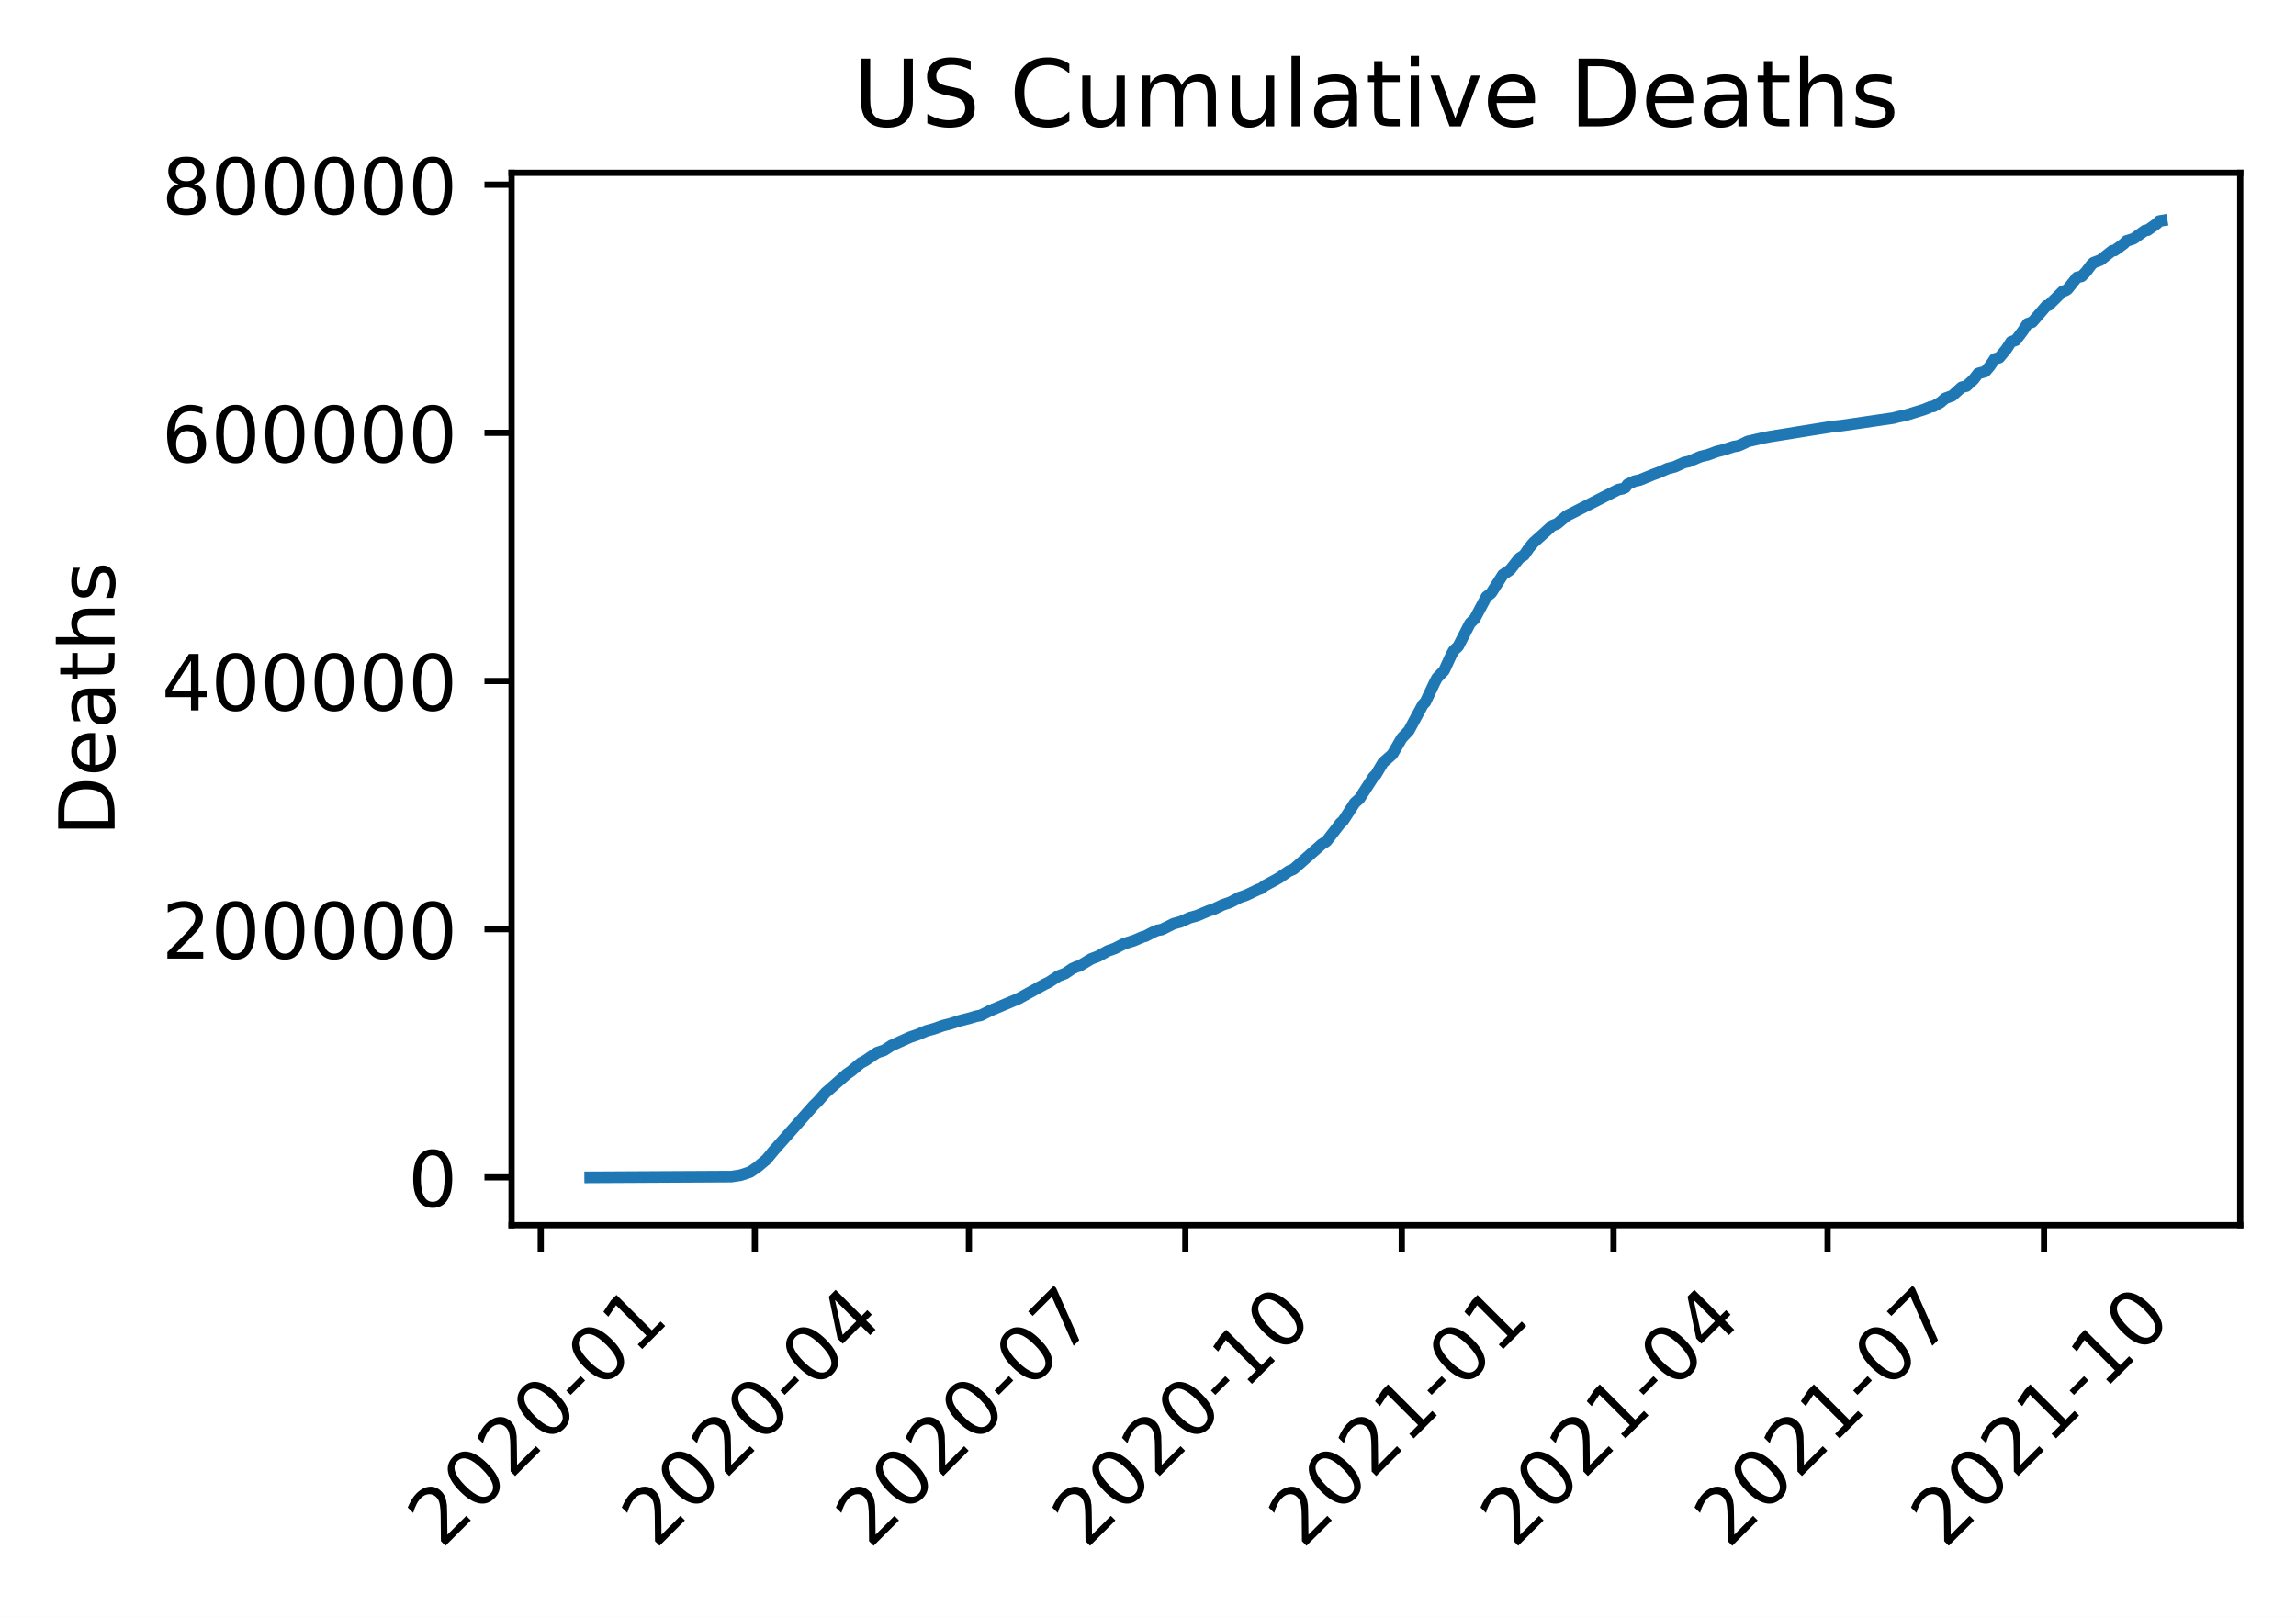
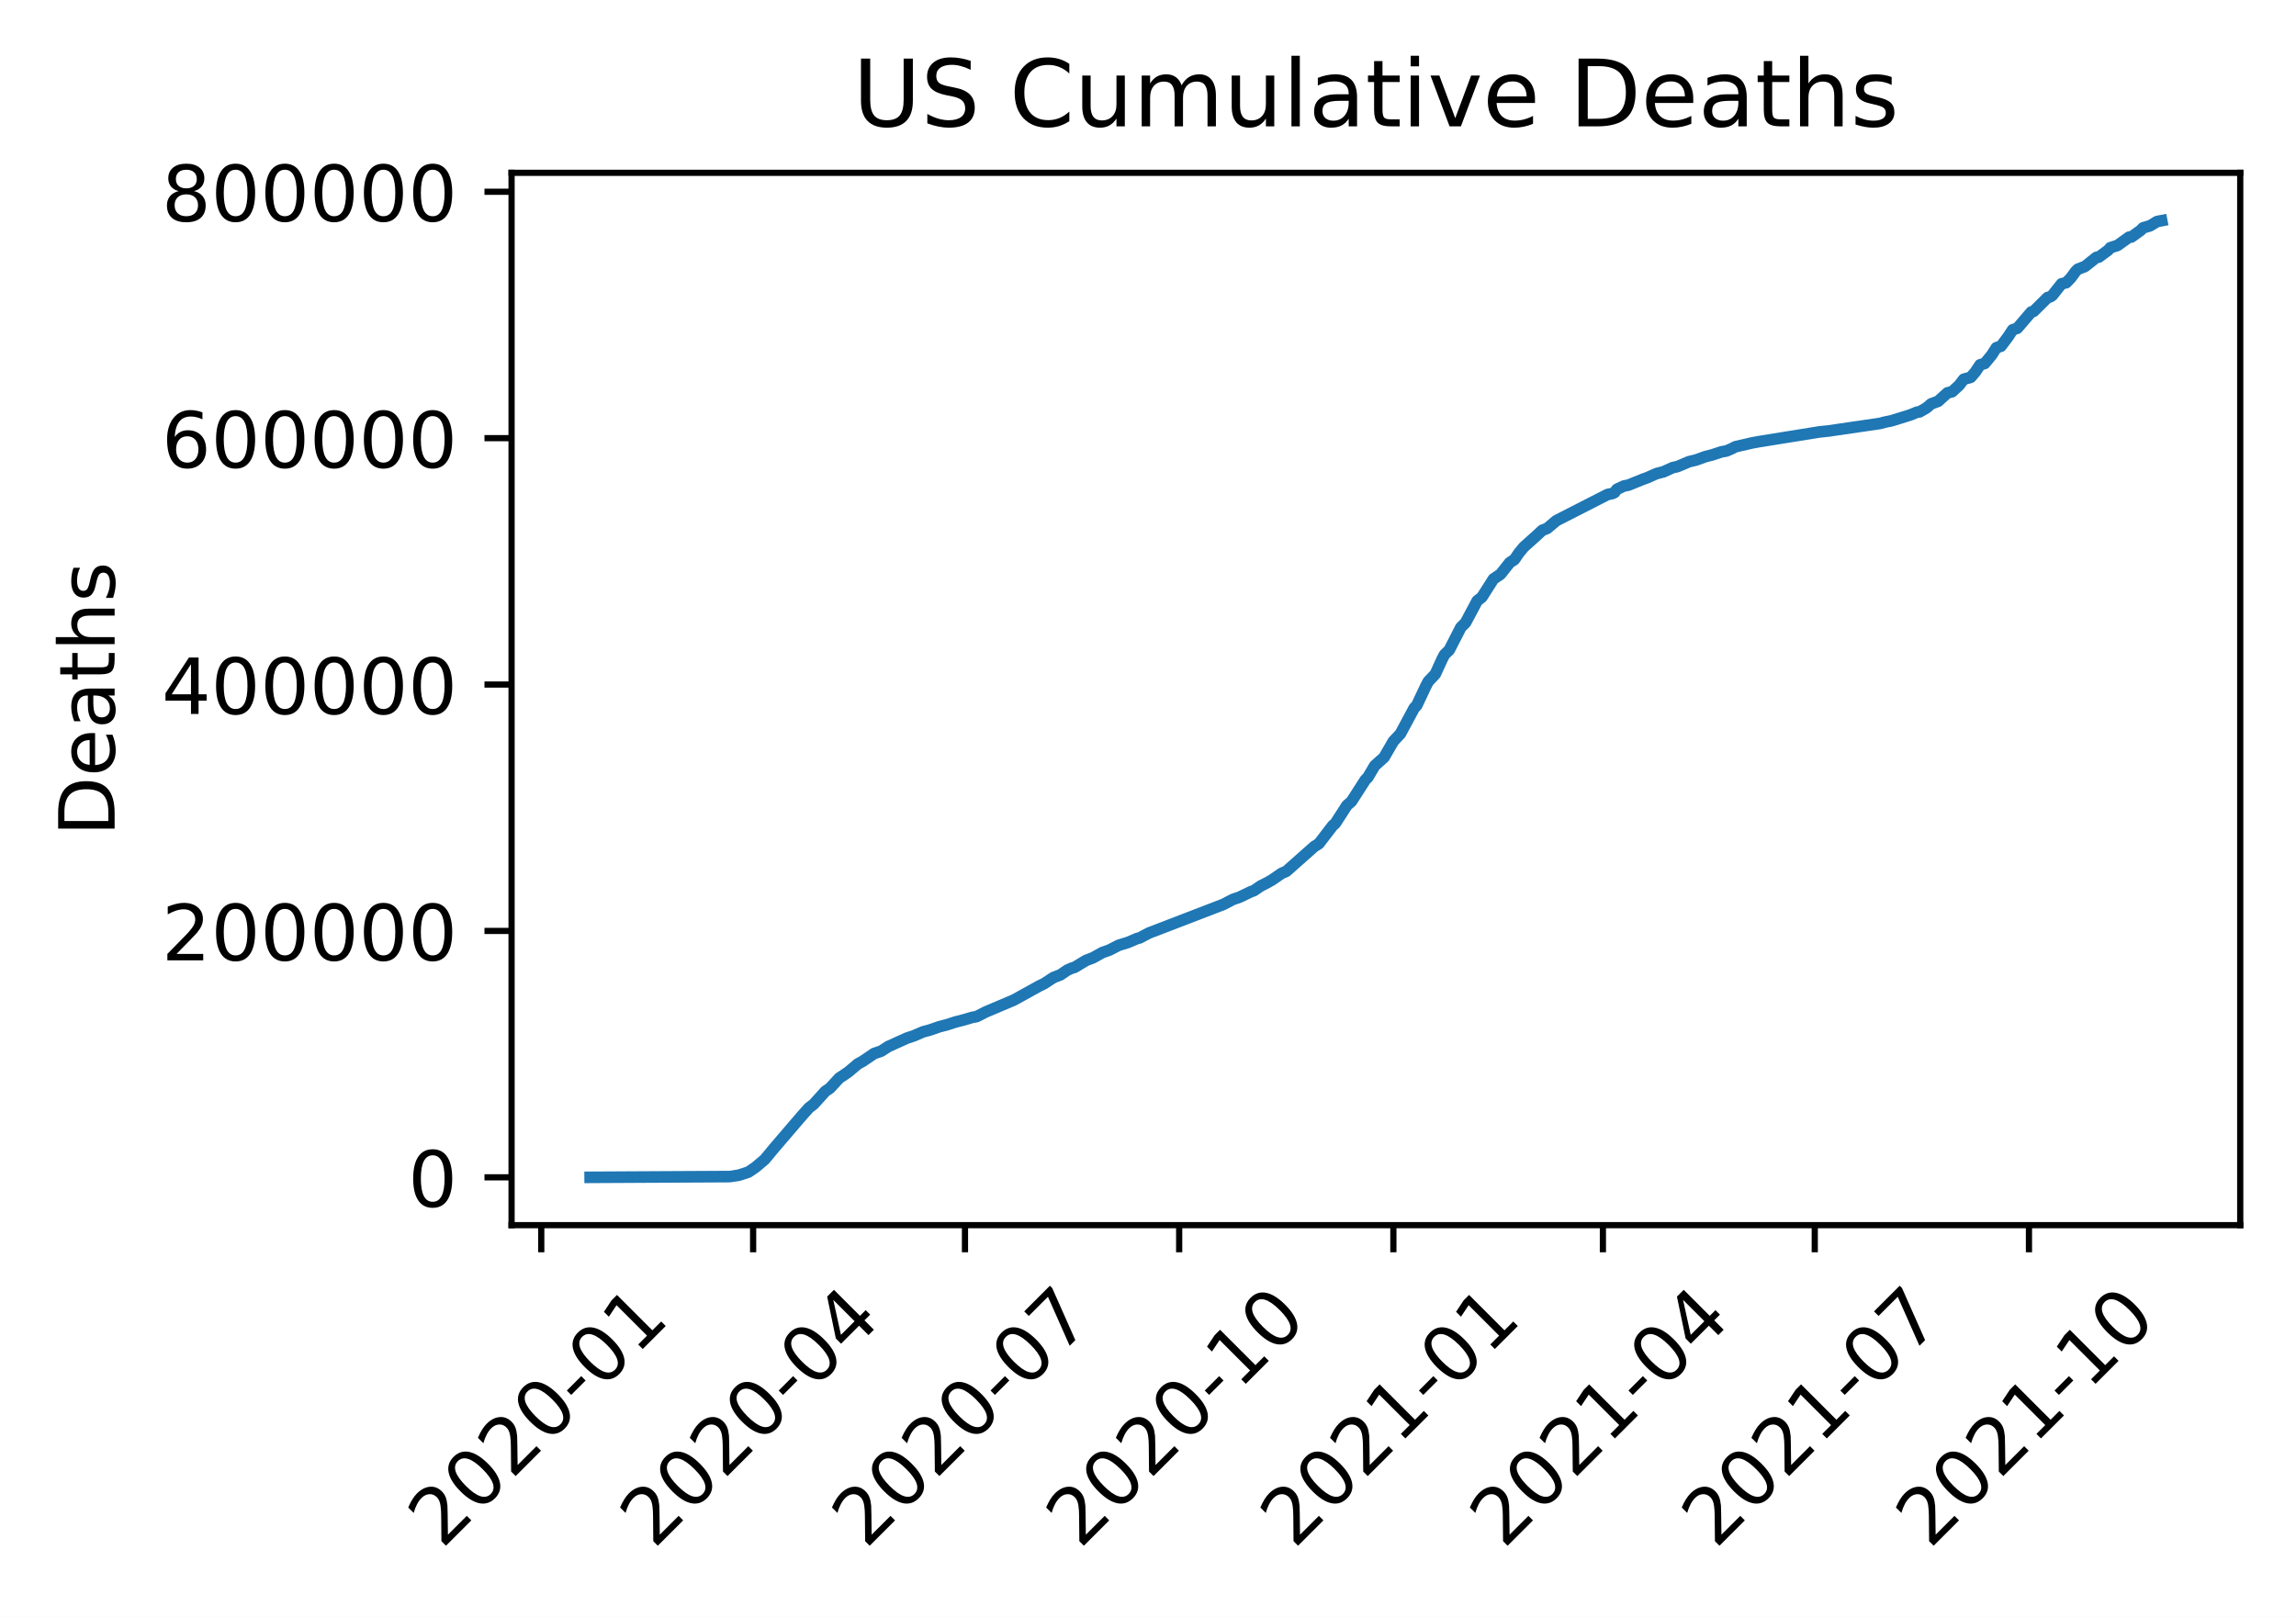
<svg xmlns="http://www.w3.org/2000/svg" xmlns:xlink="http://www.w3.org/1999/xlink" height="208.807pt" version="1.1" viewBox="0 0 296.453 208.807" width="296.453pt">
  <defs>
    <style type="text/css">
*{stroke-linecap:butt;stroke-linejoin:round;}
  </style>
  </defs>
  <g id="figure_1">
    <g id="patch_1">
      <path d="M 0 208.807  L 296.453 208.807  L 296.453 0  L 0 0  z " style="fill:#ffffff;" />
    </g>
    <g id="axes_1">
      <g id="patch_2">
        <path d="M 66.053 158.218  L 289.253 158.218  L 289.253 22.318  L 66.053 22.318  z " style="fill:#ffffff;" />
      </g>
      <g id="matplotlib.axis_1">
        <g id="xtick_1">
          <g id="line2d_1">
            <defs>
-               <path d="M 0 0  L 0 3.5  " id="m38838f14ba" style="stroke:#000000;stroke-width:0.8;" />
-             </defs>
-             <g>
-               <use style="stroke:#000000;stroke-width:0.8;" x="69.82" xlink:href="#m38838f14ba" y="158.218" />
+               <path d="M 0 0  L 0 3.5  " id="m413187d559" style="stroke:#000000;stroke-width:0.8;" />
+             </defs>
+             <g>
+               <use style="stroke:#000000;stroke-width:0.8;" x="69.886" xlink:href="#m413187d559" y="158.218" />
            </g>
          </g>
          <g id="text_1">
            <defs>
              <path d="M 19.188 8.297  L 53.609 8.297  L 53.609 0  L 7.328 0  L 7.328 8.297  Q 12.938 14.109 22.625 23.891  Q 32.328 33.688 34.812 36.531  Q 39.547 41.844 41.422 45.531  Q 43.312 49.219 43.312 52.781  Q 43.312 58.594 39.234 62.25  Q 35.156 65.922 28.609 65.922  Q 23.969 65.922 18.812 64.312  Q 13.672 62.703 7.812 59.422  L 7.812 69.391  Q 13.766 71.781 18.938 73  Q 24.125 74.219 28.422 74.219  Q 39.75 74.219 46.484 68.547  Q 53.219 62.891 53.219 53.422  Q 53.219 48.922 51.531 44.891  Q 49.859 40.875 45.406 35.406  Q 44.188 33.984 37.641 27.219  Q 31.109 20.453 19.188 8.297  z " id="DejaVuSans-50" />
              <path d="M 31.781 66.406  Q 24.172 66.406 20.328 58.906  Q 16.5 51.422 16.5 36.375  Q 16.5 21.391 20.328 13.891  Q 24.172 6.391 31.781 6.391  Q 39.453 6.391 43.281 13.891  Q 47.125 21.391 47.125 36.375  Q 47.125 51.422 43.281 58.906  Q 39.453 66.406 31.781 66.406  z M 31.781 74.219  Q 44.047 74.219 50.516 64.516  Q 56.984 54.828 56.984 36.375  Q 56.984 17.969 50.516 8.266  Q 44.047 -1.422 31.781 -1.422  Q 19.531 -1.422 13.062 8.266  Q 6.594 17.969 6.594 36.375  Q 6.594 54.828 13.062 64.516  Q 19.531 74.219 31.781 74.219  z " id="DejaVuSans-48" />
              <path d="M 4.891 31.391  L 31.203 31.391  L 31.203 23.391  L 4.891 23.391  z " id="DejaVuSans-45" />
              <path d="M 12.406 8.297  L 28.516 8.297  L 28.516 63.922  L 10.984 60.406  L 10.984 69.391  L 28.422 72.906  L 38.281 72.906  L 38.281 8.297  L 54.391 8.297  L 54.391 0  L 12.406 0  z " id="DejaVuSans-49" />
            </defs>
-             <g transform="translate(56.99842 200.1359)rotate(-45)scale(0.1 -0.1)">
+             <g transform="translate(57.06457 200.1359)rotate(-45)scale(0.1 -0.1)">
              <use xlink:href="#DejaVuSans-50" />
              <use x="63.623" xlink:href="#DejaVuSans-48" />
              <use x="127.246" xlink:href="#DejaVuSans-50" />
              <use x="190.869" xlink:href="#DejaVuSans-48" />
              <use x="254.492" xlink:href="#DejaVuSans-45" />
              <use x="290.576" xlink:href="#DejaVuSans-48" />
              <use x="354.199" xlink:href="#DejaVuSans-49" />
            </g>
          </g>
        </g>
        <g id="xtick_2">
          <g id="line2d_2">
            <g>
-               <use style="stroke:#000000;stroke-width:0.8;" x="97.462" xlink:href="#m38838f14ba" y="158.218" />
+               <use style="stroke:#000000;stroke-width:0.8;" x="97.241" xlink:href="#m413187d559" y="158.218" />
            </g>
          </g>
          <g id="text_2">
            <defs>
              <path d="M 37.797 64.312  L 12.891 25.391  L 37.797 25.391  z M 35.203 72.906  L 47.609 72.906  L 47.609 25.391  L 58.016 25.391  L 58.016 17.188  L 47.609 17.188  L 47.609 0  L 37.797 0  L 37.797 17.188  L 4.891 17.188  L 4.891 26.703  z " id="DejaVuSans-52" />
            </defs>
-             <g transform="translate(84.64023 200.1359)rotate(-45)scale(0.1 -0.1)">
+             <g transform="translate(84.41972 200.1359)rotate(-45)scale(0.1 -0.1)">
              <use xlink:href="#DejaVuSans-50" />
              <use x="63.623" xlink:href="#DejaVuSans-48" />
              <use x="127.246" xlink:href="#DejaVuSans-50" />
              <use x="190.869" xlink:href="#DejaVuSans-48" />
              <use x="254.492" xlink:href="#DejaVuSans-45" />
              <use x="290.576" xlink:href="#DejaVuSans-48" />
              <use x="354.199" xlink:href="#DejaVuSans-52" />
            </g>
          </g>
        </g>
        <g id="xtick_3">
          <g id="line2d_3">
            <g>
-               <use style="stroke:#000000;stroke-width:0.8;" x="125.103" xlink:href="#m38838f14ba" y="158.218" />
+               <use style="stroke:#000000;stroke-width:0.8;" x="124.596" xlink:href="#m413187d559" y="158.218" />
            </g>
          </g>
          <g id="text_3">
            <defs>
              <path d="M 8.203 72.906  L 55.078 72.906  L 55.078 68.703  L 28.609 0  L 18.312 0  L 43.219 64.594  L 8.203 64.594  z " id="DejaVuSans-55" />
            </defs>
-             <g transform="translate(112.282 200.1359)rotate(-45)scale(0.1 -0.1)">
+             <g transform="translate(111.7749 200.1359)rotate(-45)scale(0.1 -0.1)">
              <use xlink:href="#DejaVuSans-50" />
              <use x="63.623" xlink:href="#DejaVuSans-48" />
              <use x="127.246" xlink:href="#DejaVuSans-50" />
              <use x="190.869" xlink:href="#DejaVuSans-48" />
              <use x="254.492" xlink:href="#DejaVuSans-45" />
              <use x="290.576" xlink:href="#DejaVuSans-48" />
              <use x="354.199" xlink:href="#DejaVuSans-55" />
            </g>
          </g>
        </g>
        <g id="xtick_4">
          <g id="line2d_4">
            <g>
-               <use style="stroke:#000000;stroke-width:0.8;" x="153.049" xlink:href="#m38838f14ba" y="158.218" />
+               <use style="stroke:#000000;stroke-width:0.8;" x="152.252" xlink:href="#m413187d559" y="158.218" />
            </g>
          </g>
          <g id="text_4">
-             <g transform="translate(140.2276 200.1359)rotate(-45)scale(0.1 -0.1)">
+             <g transform="translate(139.4306 200.1359)rotate(-45)scale(0.1 -0.1)">
              <use xlink:href="#DejaVuSans-50" />
              <use x="63.623" xlink:href="#DejaVuSans-48" />
              <use x="127.246" xlink:href="#DejaVuSans-50" />
              <use x="190.869" xlink:href="#DejaVuSans-48" />
              <use x="254.492" xlink:href="#DejaVuSans-45" />
              <use x="290.576" xlink:href="#DejaVuSans-49" />
              <use x="354.199" xlink:href="#DejaVuSans-48" />
            </g>
          </g>
        </g>
        <g id="xtick_5">
          <g id="line2d_5">
            <g>
-               <use style="stroke:#000000;stroke-width:0.8;" x="180.994" xlink:href="#m38838f14ba" y="158.218" />
+               <use style="stroke:#000000;stroke-width:0.8;" x="179.908" xlink:href="#m413187d559" y="158.218" />
            </g>
          </g>
          <g id="text_5">
-             <g transform="translate(168.1732 200.1359)rotate(-45)scale(0.1 -0.1)">
+             <g transform="translate(167.0864 200.1359)rotate(-45)scale(0.1 -0.1)">
              <use xlink:href="#DejaVuSans-50" />
              <use x="63.623" xlink:href="#DejaVuSans-48" />
              <use x="127.246" xlink:href="#DejaVuSans-50" />
              <use x="190.869" xlink:href="#DejaVuSans-49" />
              <use x="254.492" xlink:href="#DejaVuSans-45" />
              <use x="290.576" xlink:href="#DejaVuSans-48" />
              <use x="354.199" xlink:href="#DejaVuSans-49" />
            </g>
          </g>
        </g>
        <g id="xtick_6">
          <g id="line2d_6">
            <g>
-               <use style="stroke:#000000;stroke-width:0.8;" x="208.332" xlink:href="#m38838f14ba" y="158.218" />
+               <use style="stroke:#000000;stroke-width:0.8;" x="206.962" xlink:href="#m413187d559" y="158.218" />
            </g>
          </g>
          <g id="text_6">
-             <g transform="translate(195.5112 200.1359)rotate(-45)scale(0.1 -0.1)">
+             <g transform="translate(194.1409 200.1359)rotate(-45)scale(0.1 -0.1)">
              <use xlink:href="#DejaVuSans-50" />
              <use x="63.623" xlink:href="#DejaVuSans-48" />
              <use x="127.246" xlink:href="#DejaVuSans-50" />
              <use x="190.869" xlink:href="#DejaVuSans-49" />
              <use x="254.492" xlink:href="#DejaVuSans-45" />
              <use x="290.576" xlink:href="#DejaVuSans-48" />
              <use x="354.199" xlink:href="#DejaVuSans-52" />
            </g>
          </g>
        </g>
        <g id="xtick_7">
          <g id="line2d_7">
            <g>
-               <use style="stroke:#000000;stroke-width:0.8;" x="235.974" xlink:href="#m38838f14ba" y="158.218" />
+               <use style="stroke:#000000;stroke-width:0.8;" x="234.317" xlink:href="#m413187d559" y="158.218" />
            </g>
          </g>
          <g id="text_7">
-             <g transform="translate(223.153 200.1359)rotate(-45)scale(0.1 -0.1)">
+             <g transform="translate(221.4961 200.1359)rotate(-45)scale(0.1 -0.1)">
              <use xlink:href="#DejaVuSans-50" />
              <use x="63.623" xlink:href="#DejaVuSans-48" />
              <use x="127.246" xlink:href="#DejaVuSans-50" />
              <use x="190.869" xlink:href="#DejaVuSans-49" />
              <use x="254.492" xlink:href="#DejaVuSans-45" />
              <use x="290.576" xlink:href="#DejaVuSans-48" />
              <use x="354.199" xlink:href="#DejaVuSans-55" />
            </g>
          </g>
        </g>
        <g id="xtick_8">
          <g id="line2d_8">
            <g>
-               <use style="stroke:#000000;stroke-width:0.8;" x="263.92" xlink:href="#m38838f14ba" y="158.218" />
+               <use style="stroke:#000000;stroke-width:0.8;" x="261.973" xlink:href="#m413187d559" y="158.218" />
            </g>
          </g>
          <g id="text_8">
-             <g transform="translate(251.0986 200.1359)rotate(-45)scale(0.1 -0.1)">
+             <g transform="translate(249.1518 200.1359)rotate(-45)scale(0.1 -0.1)">
              <use xlink:href="#DejaVuSans-50" />
              <use x="63.623" xlink:href="#DejaVuSans-48" />
              <use x="127.246" xlink:href="#DejaVuSans-50" />
              <use x="190.869" xlink:href="#DejaVuSans-49" />
              <use x="254.492" xlink:href="#DejaVuSans-45" />
              <use x="290.576" xlink:href="#DejaVuSans-49" />
              <use x="354.199" xlink:href="#DejaVuSans-48" />
            </g>
          </g>
        </g>
      </g>
      <g id="matplotlib.axis_2">
        <g id="ytick_1">
          <g id="line2d_9">
            <defs>
-               <path d="M 0 0  L -3.5 0  " id="m1f53ec6866" style="stroke:#000000;stroke-width:0.8;" />
-             </defs>
-             <g>
-               <use style="stroke:#000000;stroke-width:0.8;" x="66.053" xlink:href="#m1f53ec6866" y="152.041" />
+               <path d="M 0 0  L -3.5 0  " id="m0a3e82cbbc" style="stroke:#000000;stroke-width:0.8;" />
+             </defs>
+             <g>
+               <use style="stroke:#000000;stroke-width:0.8;" x="66.053" xlink:href="#m0a3e82cbbc" y="152.041" />
            </g>
          </g>
          <g id="text_9">
            <g transform="translate(52.69062 155.8402)scale(0.1 -0.1)">
              <use xlink:href="#DejaVuSans-48" />
            </g>
          </g>
        </g>
        <g id="ytick_2">
          <g id="line2d_10">
            <g>
-               <use style="stroke:#000000;stroke-width:0.8;" x="66.053" xlink:href="#m1f53ec6866" y="119.993" />
+               <use style="stroke:#000000;stroke-width:0.8;" x="66.053" xlink:href="#m0a3e82cbbc" y="120.221" />
            </g>
          </g>
          <g id="text_10">
-             <g transform="translate(20.87813 123.7926)scale(0.1 -0.1)">
+             <g transform="translate(20.87813 124.0206)scale(0.1 -0.1)">
              <use xlink:href="#DejaVuSans-50" />
              <use x="63.623" xlink:href="#DejaVuSans-48" />
              <use x="127.246" xlink:href="#DejaVuSans-48" />
              <use x="190.869" xlink:href="#DejaVuSans-48" />
              <use x="254.492" xlink:href="#DejaVuSans-48" />
              <use x="318.115" xlink:href="#DejaVuSans-48" />
            </g>
          </g>
        </g>
        <g id="ytick_3">
          <g id="line2d_11">
            <g>
-               <use style="stroke:#000000;stroke-width:0.8;" x="66.053" xlink:href="#m1f53ec6866" y="87.946" />
+               <use style="stroke:#000000;stroke-width:0.8;" x="66.053" xlink:href="#m0a3e82cbbc" y="88.402" />
            </g>
          </g>
          <g id="text_11">
-             <g transform="translate(20.87813 91.74501)scale(0.1 -0.1)">
+             <g transform="translate(20.87813 92.20088)scale(0.1 -0.1)">
              <use xlink:href="#DejaVuSans-52" />
              <use x="63.623" xlink:href="#DejaVuSans-48" />
              <use x="127.246" xlink:href="#DejaVuSans-48" />
              <use x="190.869" xlink:href="#DejaVuSans-48" />
              <use x="254.492" xlink:href="#DejaVuSans-48" />
              <use x="318.115" xlink:href="#DejaVuSans-48" />
            </g>
          </g>
        </g>
        <g id="ytick_4">
          <g id="line2d_12">
            <g>
-               <use style="stroke:#000000;stroke-width:0.8;" x="66.053" xlink:href="#m1f53ec6866" y="55.898" />
+               <use style="stroke:#000000;stroke-width:0.8;" x="66.053" xlink:href="#m0a3e82cbbc" y="56.582" />
            </g>
          </g>
          <g id="text_12">
            <defs>
              <path d="M 33.016 40.375  Q 26.375 40.375 22.484 35.828  Q 18.609 31.297 18.609 23.391  Q 18.609 15.531 22.484 10.953  Q 26.375 6.391 33.016 6.391  Q 39.656 6.391 43.531 10.953  Q 47.406 15.531 47.406 23.391  Q 47.406 31.297 43.531 35.828  Q 39.656 40.375 33.016 40.375  z M 52.594 71.297  L 52.594 62.312  Q 48.875 64.062 45.094 64.984  Q 41.312 65.922 37.594 65.922  Q 27.828 65.922 22.672 59.328  Q 17.531 52.734 16.797 39.406  Q 19.672 43.656 24.016 45.922  Q 28.375 48.188 33.594 48.188  Q 44.578 48.188 50.953 41.516  Q 57.328 34.859 57.328 23.391  Q 57.328 12.156 50.688 5.359  Q 44.047 -1.422 33.016 -1.422  Q 20.359 -1.422 13.672 8.266  Q 6.984 17.969 6.984 36.375  Q 6.984 53.656 15.188 63.938  Q 23.391 74.219 37.203 74.219  Q 40.922 74.219 44.703 73.484  Q 48.484 72.75 52.594 71.297  z " id="DejaVuSans-54" />
            </defs>
-             <g transform="translate(20.87813 59.69741)scale(0.1 -0.1)">
+             <g transform="translate(20.87813 60.38121)scale(0.1 -0.1)">
              <use xlink:href="#DejaVuSans-54" />
              <use x="63.623" xlink:href="#DejaVuSans-48" />
              <use x="127.246" xlink:href="#DejaVuSans-48" />
              <use x="190.869" xlink:href="#DejaVuSans-48" />
              <use x="254.492" xlink:href="#DejaVuSans-48" />
              <use x="318.115" xlink:href="#DejaVuSans-48" />
            </g>
          </g>
        </g>
        <g id="ytick_5">
          <g id="line2d_13">
            <g>
-               <use style="stroke:#000000;stroke-width:0.8;" x="66.053" xlink:href="#m1f53ec6866" y="23.851" />
+               <use style="stroke:#000000;stroke-width:0.8;" x="66.053" xlink:href="#m0a3e82cbbc" y="24.762" />
            </g>
          </g>
          <g id="text_13">
            <defs>
              <path d="M 31.781 34.625  Q 24.75 34.625 20.719 30.859  Q 16.703 27.094 16.703 20.516  Q 16.703 13.922 20.719 10.156  Q 24.75 6.391 31.781 6.391  Q 38.812 6.391 42.859 10.172  Q 46.922 13.969 46.922 20.516  Q 46.922 27.094 42.891 30.859  Q 38.875 34.625 31.781 34.625  z M 21.922 38.812  Q 15.578 40.375 12.031 44.719  Q 8.5 49.078 8.5 55.328  Q 8.5 64.062 14.719 69.141  Q 20.953 74.219 31.781 74.219  Q 42.672 74.219 48.875 69.141  Q 55.078 64.062 55.078 55.328  Q 55.078 49.078 51.531 44.719  Q 48 40.375 41.703 38.812  Q 48.828 37.156 52.797 32.312  Q 56.781 27.484 56.781 20.516  Q 56.781 9.906 50.312 4.234  Q 43.844 -1.422 31.781 -1.422  Q 19.734 -1.422 13.25 4.234  Q 6.781 9.906 6.781 20.516  Q 6.781 27.484 10.781 32.312  Q 14.797 37.156 21.922 38.812  z M 18.312 54.391  Q 18.312 48.734 21.844 45.562  Q 25.391 42.391 31.781 42.391  Q 38.141 42.391 41.719 45.562  Q 45.312 48.734 45.312 54.391  Q 45.312 60.062 41.719 63.234  Q 38.141 66.406 31.781 66.406  Q 25.391 66.406 21.844 63.234  Q 18.312 60.062 18.312 54.391  z " id="DejaVuSans-56" />
            </defs>
-             <g transform="translate(20.87813 27.6498)scale(0.1 -0.1)">
+             <g transform="translate(20.87813 28.56153)scale(0.1 -0.1)">
              <use xlink:href="#DejaVuSans-56" />
              <use x="63.623" xlink:href="#DejaVuSans-48" />
              <use x="127.246" xlink:href="#DejaVuSans-48" />
              <use x="190.869" xlink:href="#DejaVuSans-48" />
              <use x="254.492" xlink:href="#DejaVuSans-48" />
              <use x="318.115" xlink:href="#DejaVuSans-48" />
            </g>
          </g>
        </g>
        <g id="text_14">
          <defs>
            <path d="M 19.672 64.797  L 19.672 8.109  L 31.594 8.109  Q 46.688 8.109 53.688 14.938  Q 60.688 21.781 60.688 36.531  Q 60.688 51.172 53.688 57.984  Q 46.688 64.797 31.594 64.797  z M 9.812 72.906  L 30.078 72.906  Q 51.266 72.906 61.172 64.094  Q 71.094 55.281 71.094 36.531  Q 71.094 17.672 61.125 8.828  Q 51.172 0 30.078 0  L 9.812 0  z " id="DejaVuSans-68" />
            <path d="M 56.203 29.594  L 56.203 25.203  L 14.891 25.203  Q 15.484 15.922 20.484 11.062  Q 25.484 6.203 34.422 6.203  Q 39.594 6.203 44.453 7.469  Q 49.312 8.734 54.109 11.281  L 54.109 2.781  Q 49.266 0.734 44.188 -0.344  Q 39.109 -1.422 33.891 -1.422  Q 20.797 -1.422 13.156 6.188  Q 5.516 13.812 5.516 26.812  Q 5.516 40.234 12.766 48.109  Q 20.016 56 32.328 56  Q 43.359 56 49.781 48.891  Q 56.203 41.797 56.203 29.594  z M 47.219 32.234  Q 47.125 39.594 43.094 43.984  Q 39.062 48.391 32.422 48.391  Q 24.906 48.391 20.391 44.141  Q 15.875 39.891 15.188 32.172  z " id="DejaVuSans-101" />
            <path d="M 34.281 27.484  Q 23.391 27.484 19.188 25  Q 14.984 22.516 14.984 16.5  Q 14.984 11.719 18.141 8.906  Q 21.297 6.109 26.703 6.109  Q 34.188 6.109 38.703 11.406  Q 43.219 16.703 43.219 25.484  L 43.219 27.484  z M 52.203 31.203  L 52.203 0  L 43.219 0  L 43.219 8.297  Q 40.141 3.328 35.547 0.953  Q 30.953 -1.422 24.312 -1.422  Q 15.922 -1.422 10.953 3.297  Q 6 8.016 6 15.922  Q 6 25.141 12.172 29.828  Q 18.359 34.516 30.609 34.516  L 43.219 34.516  L 43.219 35.406  Q 43.219 41.609 39.141 45  Q 35.062 48.391 27.688 48.391  Q 23 48.391 18.547 47.266  Q 14.109 46.141 10.016 43.891  L 10.016 52.203  Q 14.938 54.109 19.578 55.047  Q 24.219 56 28.609 56  Q 40.484 56 46.344 49.844  Q 52.203 43.703 52.203 31.203  z " id="DejaVuSans-97" />
            <path d="M 18.312 70.219  L 18.312 54.688  L 36.812 54.688  L 36.812 47.703  L 18.312 47.703  L 18.312 18.016  Q 18.312 11.328 20.141 9.422  Q 21.969 7.516 27.594 7.516  L 36.812 7.516  L 36.812 0  L 27.594 0  Q 17.188 0 13.234 3.875  Q 9.281 7.766 9.281 18.016  L 9.281 47.703  L 2.688 47.703  L 2.688 54.688  L 9.281 54.688  L 9.281 70.219  z " id="DejaVuSans-116" />
            <path d="M 54.891 33.016  L 54.891 0  L 45.906 0  L 45.906 32.719  Q 45.906 40.484 42.875 44.328  Q 39.844 48.188 33.797 48.188  Q 26.516 48.188 22.312 43.547  Q 18.109 38.922 18.109 30.906  L 18.109 0  L 9.078 0  L 9.078 75.984  L 18.109 75.984  L 18.109 46.188  Q 21.344 51.125 25.703 53.562  Q 30.078 56 35.797 56  Q 45.219 56 50.047 50.172  Q 54.891 44.344 54.891 33.016  z " id="DejaVuSans-104" />
            <path d="M 44.281 53.078  L 44.281 44.578  Q 40.484 46.531 36.375 47.5  Q 32.281 48.484 27.875 48.484  Q 21.188 48.484 17.844 46.438  Q 14.5 44.391 14.5 40.281  Q 14.5 37.156 16.891 35.375  Q 19.281 33.594 26.516 31.984  L 29.594 31.297  Q 39.156 29.25 43.188 25.516  Q 47.219 21.781 47.219 15.094  Q 47.219 7.469 41.188 3.016  Q 35.156 -1.422 24.609 -1.422  Q 20.219 -1.422 15.453 -0.562  Q 10.688 0.297 5.422 2  L 5.422 11.281  Q 10.406 8.688 15.234 7.391  Q 20.062 6.109 24.812 6.109  Q 31.156 6.109 34.562 8.281  Q 37.984 10.453 37.984 14.406  Q 37.984 18.062 35.516 20.016  Q 33.062 21.969 24.703 23.781  L 21.578 24.516  Q 13.234 26.266 9.516 29.906  Q 5.812 33.547 5.812 39.891  Q 5.812 47.609 11.281 51.797  Q 16.75 56 26.812 56  Q 31.781 56 36.172 55.266  Q 40.578 54.547 44.281 53.078  z " id="DejaVuSans-115" />
          </defs>
          <g transform="translate(14.79844 107.9923)rotate(-90)scale(0.1 -0.1)">
            <use xlink:href="#DejaVuSans-68" />
            <use x="77.002" xlink:href="#DejaVuSans-101" />
            <use x="138.525" xlink:href="#DejaVuSans-97" />
            <use x="199.805" xlink:href="#DejaVuSans-116" />
            <use x="239.014" xlink:href="#DejaVuSans-104" />
            <use x="302.393" xlink:href="#DejaVuSans-115" />
          </g>
        </g>
      </g>
      <g id="line2d_14">
-         <path clip-path="url(#pf9186813a2)" d="M 76.199 152.041  L 94.424 151.944  L 95.639 151.755  L 96.854 151.355  L 97.765 150.736  L 98.98 149.714  L 99.892 148.602  L 105.055 142.771  L 105.663 142.175  L 106.574 141.135  L 109.308 138.732  L 109.916 138.311  L 111.131 137.289  L 111.738 136.961  L 113.257 135.933  L 114.168 135.63  L 115.079 135.039  L 117.509 133.941  L 118.421 133.639  L 119.636 133.121  L 120.547 132.875  L 121.762 132.451  L 122.673 132.221  L 123.888 131.832  L 125.103 131.52  L 126.015 131.245  L 126.622 131.134  L 127.837 130.52  L 131.482 128.981  L 134.824 127.139  L 135.431 126.849  L 136.646 126.053  L 137.557 125.703  L 138.469 125.084  L 139.076 124.819  L 139.38 124.744  L 140.899 123.831  L 141.81 123.483  L 143.025 122.807  L 143.936 122.486  L 145.151 121.864  L 146.366 121.49  L 147.581 120.973  L 147.885 120.905  L 148.796 120.421  L 149.404 120.153  L 150.011 120.043  L 151.53 119.289  L 152.441 119.04  L 153.656 118.5  L 154.568 118.251  L 156.086 117.61  L 156.694 117.421  L 157.909 116.843  L 158.82 116.541  L 160.035 115.909  L 160.947 115.59  L 162.465 114.863  L 162.769 114.774  L 163.377 114.338  L 164.592 113.688  L 165.199 113.339  L 166.414 112.503  L 167.022 112.246  L 170.667 109.023  L 171.274 108.644  L 173.097 106.28  L 173.401 106.03  L 174.312 104.628  L 174.919 103.68  L 175.527 103.15  L 177.349 100.324  L 177.653 100.036  L 178.564 98.498  L 179.779 97.419  L 180.994 95.325  L 181.602 94.678  L 181.906 94.361  L 183.728 90.979  L 184.032 90.685  L 185.247 88.119  L 185.551 87.546  L 186.462 86.592  L 187.373 84.612  L 187.677 84.042  L 188.285 83.461  L 189.803 80.503  L 190.411 79.904  L 191.93 77.061  L 192.537 76.592  L 194.056 74.213  L 194.967 73.606  L 196.182 72.08  L 196.79 71.691  L 197.397 70.804  L 198.005 70.069  L 199.524 68.713  L 200.435 67.879  L 201.042 67.652  L 202.257 66.633  L 208.94 63.229  L 209.548 63.107  L 209.851 62.969  L 210.155 62.553  L 211.066 62.124  L 211.674 62.006  L 213.496 61.266  L 214.104 61.05  L 215.319 60.511  L 216.23 60.28  L 217.445 59.729  L 218.053 59.602  L 219.571 58.959  L 220.483 58.745  L 221.698 58.304  L 222.609 58.074  L 223.824 57.675  L 224.432 57.575  L 225.039 57.314  L 225.647 57.011  L 227.773 56.525  L 228.684 56.357  L 236.582 55.089  L 237.797 54.962  L 244.479 53.987  L 245.087 53.823  L 245.998 53.637  L 248.428 52.884  L 249.34 52.512  L 249.643 52.484  L 250.555 51.962  L 251.162 51.44  L 252.073 51.105  L 252.985 50.282  L 253.288 50.006  L 253.896 49.864  L 254.807 49.024  L 255.415 48.235  L 256.326 47.983  L 256.933 47.276  L 257.541 46.36  L 258.148 46.186  L 259.06 45.083  L 259.667 44.137  L 260.275 43.938  L 261.186 42.728  L 261.794 41.806  L 262.401 41.603  L 264.224 39.487  L 264.527 39.41  L 266.35 37.61  L 266.654 37.538  L 266.957 37.35  L 268.172 35.824  L 268.78 35.682  L 269.387 35.052  L 269.995 34.227  L 270.299 33.926  L 271.21 33.581  L 272.729 32.382  L 273.033 32.352  L 274.248 31.459  L 274.551 31.124  L 275.463 30.841  L 276.981 29.757  L 277.285 29.737  L 278.5 28.867  L 278.804 28.547  L 279.108 28.495  L 279.108 28.495  " style="fill:none;stroke:#1f77b4;stroke-linecap:square;stroke-width:1.5;" />
+         <path clip-path="url(#p141897c687)" d="M 76.199 152.041  L 94.235 151.945  L 95.437 151.757  L 96.64 151.36  L 97.542 150.745  L 98.744 149.73  L 99.946 148.278  L 103.554 144.067  L 104.456 143.061  L 105.057 142.602  L 106.56 140.935  L 107.161 140.528  L 108.363 139.219  L 108.965 138.826  L 109.566 138.409  L 110.768 137.394  L 111.369 137.068  L 112.873 136.048  L 113.774 135.746  L 114.676 135.16  L 117.081 134.07  L 117.983 133.77  L 119.185 133.255  L 120.087 133.011  L 121.289 132.59  L 122.191 132.362  L 123.394 131.976  L 124.596 131.666  L 125.498 131.393  L 126.099 131.283  L 127.302 130.673  L 130.909 129.145  L 134.216 127.316  L 134.817 127.028  L 136.019 126.238  L 136.921 125.89  L 137.823 125.275  L 138.424 125.012  L 138.725 124.938  L 140.228 124.031  L 141.129 123.686  L 142.332 123.015  L 143.234 122.696  L 144.436 122.079  L 145.639 121.707  L 146.841 121.194  L 147.142 121.126  L 148.344 120.493  L 157.963 116.793  L 159.166 116.166  L 160.068 115.849  L 161.571 115.127  L 161.871 115.039  L 162.773 114.421  L 163.675 113.961  L 164.276 113.615  L 165.479 112.784  L 166.08 112.529  L 169.687 109.329  L 170.288 108.953  L 172.092 106.605  L 172.393 106.357  L 173.294 104.965  L 173.896 104.024  L 174.497 103.498  L 176.3 100.692  L 176.601 100.406  L 177.503 98.879  L 178.705 97.808  L 179.908 95.728  L 180.509 95.086  L 180.809 94.771  L 182.613 91.414  L 182.914 91.121  L 184.116 88.574  L 184.417 88.005  L 185.319 87.057  L 186.22 85.091  L 186.521 84.526  L 187.122 83.948  L 188.625 81.012  L 189.226 80.417  L 190.729 77.594  L 191.331 77.128  L 192.834 74.767  L 193.736 74.164  L 194.938 72.649  L 195.539 72.263  L 196.14 71.381  L 196.742 70.652  L 198.245 69.306  L 199.146 68.477  L 199.748 68.252  L 200.95 67.24  L 207.563 63.861  L 208.165 63.74  L 208.465 63.602  L 208.766 63.19  L 209.668 62.764  L 210.269 62.646  L 212.073 61.912  L 212.674 61.697  L 213.876 61.162  L 214.778 60.933  L 215.98 60.386  L 216.582 60.259  L 218.085 59.621  L 218.986 59.408  L 220.189 58.971  L 221.091 58.742  L 222.293 58.346  L 222.894 58.246  L 223.496 57.988  L 224.097 57.687  L 226.201 57.205  L 227.103 57.037  L 234.919 55.778  L 236.121 55.652  L 242.734 54.685  L 243.336 54.522  L 244.237 54.337  L 246.642 53.589  L 247.544 53.22  L 247.845 53.192  L 248.746 52.674  L 249.348 52.155  L 250.249 51.822  L 251.151 51.006  L 251.452 50.732  L 252.053 50.59  L 252.955 49.757  L 253.556 48.974  L 254.458 48.723  L 255.059 48.021  L 255.66 47.112  L 256.262 46.939  L 257.163 45.843  L 257.765 44.904  L 258.366 44.707  L 259.268 43.505  L 259.869 42.59  L 260.47 42.389  L 262.274 40.287  L 262.574 40.212  L 264.378 38.423  L 264.679 38.353  L 264.979 38.166  L 266.182 36.651  L 266.783 36.51  L 267.384 35.885  L 267.985 35.065  L 268.286 34.766  L 269.188 34.423  L 270.691 33.233  L 270.991 33.203  L 272.194 32.316  L 272.494 31.984  L 273.396 31.703  L 274.899 30.626  L 275.2 30.607  L 276.402 29.743  L 276.703 29.425  L 277.605 29.162  L 278.506 28.613  L 279.108 28.495  L 279.108 28.495  " style="fill:none;stroke:#1f77b4;stroke-linecap:square;stroke-width:1.5;" />
      </g>
      <g id="patch_3">
        <path d="M 66.053 158.218  L 66.053 22.318  " style="fill:none;stroke:#000000;stroke-linecap:square;stroke-linejoin:miter;stroke-width:0.8;" />
      </g>
      <g id="patch_4">
        <path d="M 289.253 158.218  L 289.253 22.318  " style="fill:none;stroke:#000000;stroke-linecap:square;stroke-linejoin:miter;stroke-width:0.8;" />
      </g>
      <g id="patch_5">
        <path d="M 66.053 158.218  L 289.253 158.218  " style="fill:none;stroke:#000000;stroke-linecap:square;stroke-linejoin:miter;stroke-width:0.8;" />
      </g>
      <g id="patch_6">
        <path d="M 66.053 22.318  L 289.253 22.318  " style="fill:none;stroke:#000000;stroke-linecap:square;stroke-linejoin:miter;stroke-width:0.8;" />
      </g>
      <g id="text_15">
        <defs>
          <path d="M 8.688 72.906  L 18.609 72.906  L 18.609 28.609  Q 18.609 16.891 22.844 11.734  Q 27.094 6.594 36.625 6.594  Q 46.094 6.594 50.344 11.734  Q 54.594 16.891 54.594 28.609  L 54.594 72.906  L 64.5 72.906  L 64.5 27.391  Q 64.5 13.141 57.438 5.859  Q 50.391 -1.422 36.625 -1.422  Q 22.797 -1.422 15.734 5.859  Q 8.688 13.141 8.688 27.391  z " id="DejaVuSans-85" />
          <path d="M 53.516 70.516  L 53.516 60.891  Q 47.906 63.578 42.922 64.891  Q 37.938 66.219 33.297 66.219  Q 25.25 66.219 20.875 63.094  Q 16.5 59.969 16.5 54.203  Q 16.5 49.359 19.406 46.891  Q 22.312 44.438 30.422 42.922  L 36.375 41.703  Q 47.406 39.594 52.656 34.297  Q 57.906 29 57.906 20.125  Q 57.906 9.516 50.797 4.047  Q 43.703 -1.422 29.984 -1.422  Q 24.812 -1.422 18.969 -0.25  Q 13.141 0.922 6.891 3.219  L 6.891 13.375  Q 12.891 10.016 18.656 8.297  Q 24.422 6.594 29.984 6.594  Q 38.422 6.594 43.016 9.906  Q 47.609 13.234 47.609 19.391  Q 47.609 24.75 44.312 27.781  Q 41.016 30.812 33.5 32.328  L 27.484 33.5  Q 16.453 35.688 11.516 40.375  Q 6.594 45.062 6.594 53.422  Q 6.594 63.094 13.406 68.656  Q 20.219 74.219 32.172 74.219  Q 37.312 74.219 42.625 73.281  Q 47.953 72.359 53.516 70.516  z " id="DejaVuSans-83" />
          <path id="DejaVuSans-32" />
          <path d="M 64.406 67.281  L 64.406 56.891  Q 59.422 61.531 53.781 63.812  Q 48.141 66.109 41.797 66.109  Q 29.297 66.109 22.656 58.469  Q 16.016 50.828 16.016 36.375  Q 16.016 21.969 22.656 14.328  Q 29.297 6.688 41.797 6.688  Q 48.141 6.688 53.781 8.984  Q 59.422 11.281 64.406 15.922  L 64.406 5.609  Q 59.234 2.094 53.438 0.328  Q 47.656 -1.422 41.219 -1.422  Q 24.656 -1.422 15.125 8.703  Q 5.609 18.844 5.609 36.375  Q 5.609 53.953 15.125 64.078  Q 24.656 74.219 41.219 74.219  Q 47.75 74.219 53.531 72.484  Q 59.328 70.75 64.406 67.281  z " id="DejaVuSans-67" />
          <path d="M 8.5 21.578  L 8.5 54.688  L 17.484 54.688  L 17.484 21.922  Q 17.484 14.156 20.5 10.266  Q 23.531 6.391 29.594 6.391  Q 36.859 6.391 41.078 11.031  Q 45.312 15.672 45.312 23.688  L 45.312 54.688  L 54.297 54.688  L 54.297 0  L 45.312 0  L 45.312 8.406  Q 42.047 3.422 37.719 1  Q 33.406 -1.422 27.688 -1.422  Q 18.266 -1.422 13.375 4.438  Q 8.5 10.297 8.5 21.578  z M 31.109 56  z " id="DejaVuSans-117" />
          <path d="M 52 44.188  Q 55.375 50.25 60.062 53.125  Q 64.75 56 71.094 56  Q 79.641 56 84.281 50.016  Q 88.922 44.047 88.922 33.016  L 88.922 0  L 79.891 0  L 79.891 32.719  Q 79.891 40.578 77.094 44.375  Q 74.312 48.188 68.609 48.188  Q 61.625 48.188 57.562 43.547  Q 53.516 38.922 53.516 30.906  L 53.516 0  L 44.484 0  L 44.484 32.719  Q 44.484 40.625 41.703 44.406  Q 38.922 48.188 33.109 48.188  Q 26.219 48.188 22.156 43.531  Q 18.109 38.875 18.109 30.906  L 18.109 0  L 9.078 0  L 9.078 54.688  L 18.109 54.688  L 18.109 46.188  Q 21.188 51.219 25.484 53.609  Q 29.781 56 35.688 56  Q 41.656 56 45.828 52.969  Q 50 49.953 52 44.188  z " id="DejaVuSans-109" />
          <path d="M 9.422 75.984  L 18.406 75.984  L 18.406 0  L 9.422 0  z " id="DejaVuSans-108" />
          <path d="M 9.422 54.688  L 18.406 54.688  L 18.406 0  L 9.422 0  z M 9.422 75.984  L 18.406 75.984  L 18.406 64.594  L 9.422 64.594  z " id="DejaVuSans-105" />
          <path d="M 2.984 54.688  L 12.5 54.688  L 29.594 8.797  L 46.688 54.688  L 56.203 54.688  L 35.688 0  L 23.484 0  z " id="DejaVuSans-118" />
        </defs>
        <g transform="translate(110.125 16.31812)scale(0.12 -0.12)">
          <use xlink:href="#DejaVuSans-85" />
          <use x="73.193" xlink:href="#DejaVuSans-83" />
          <use x="136.67" xlink:href="#DejaVuSans-32" />
          <use x="168.457" xlink:href="#DejaVuSans-67" />
          <use x="238.281" xlink:href="#DejaVuSans-117" />
          <use x="301.66" xlink:href="#DejaVuSans-109" />
          <use x="399.072" xlink:href="#DejaVuSans-117" />
          <use x="462.451" xlink:href="#DejaVuSans-108" />
          <use x="490.234" xlink:href="#DejaVuSans-97" />
          <use x="551.514" xlink:href="#DejaVuSans-116" />
          <use x="590.723" xlink:href="#DejaVuSans-105" />
          <use x="618.506" xlink:href="#DejaVuSans-118" />
          <use x="677.686" xlink:href="#DejaVuSans-101" />
          <use x="739.209" xlink:href="#DejaVuSans-32" />
          <use x="770.996" xlink:href="#DejaVuSans-68" />
          <use x="847.998" xlink:href="#DejaVuSans-101" />
          <use x="909.521" xlink:href="#DejaVuSans-97" />
          <use x="970.801" xlink:href="#DejaVuSans-116" />
          <use x="1010.01" xlink:href="#DejaVuSans-104" />
          <use x="1073.389" xlink:href="#DejaVuSans-115" />
        </g>
      </g>
    </g>
  </g>
  <defs>
-     <clipPath id="pf9186813a2">
+     <clipPath id="p141897c687">
      <rect height="135.9" width="223.2" x="66.053" y="22.318" />
    </clipPath>
  </defs>
</svg>
